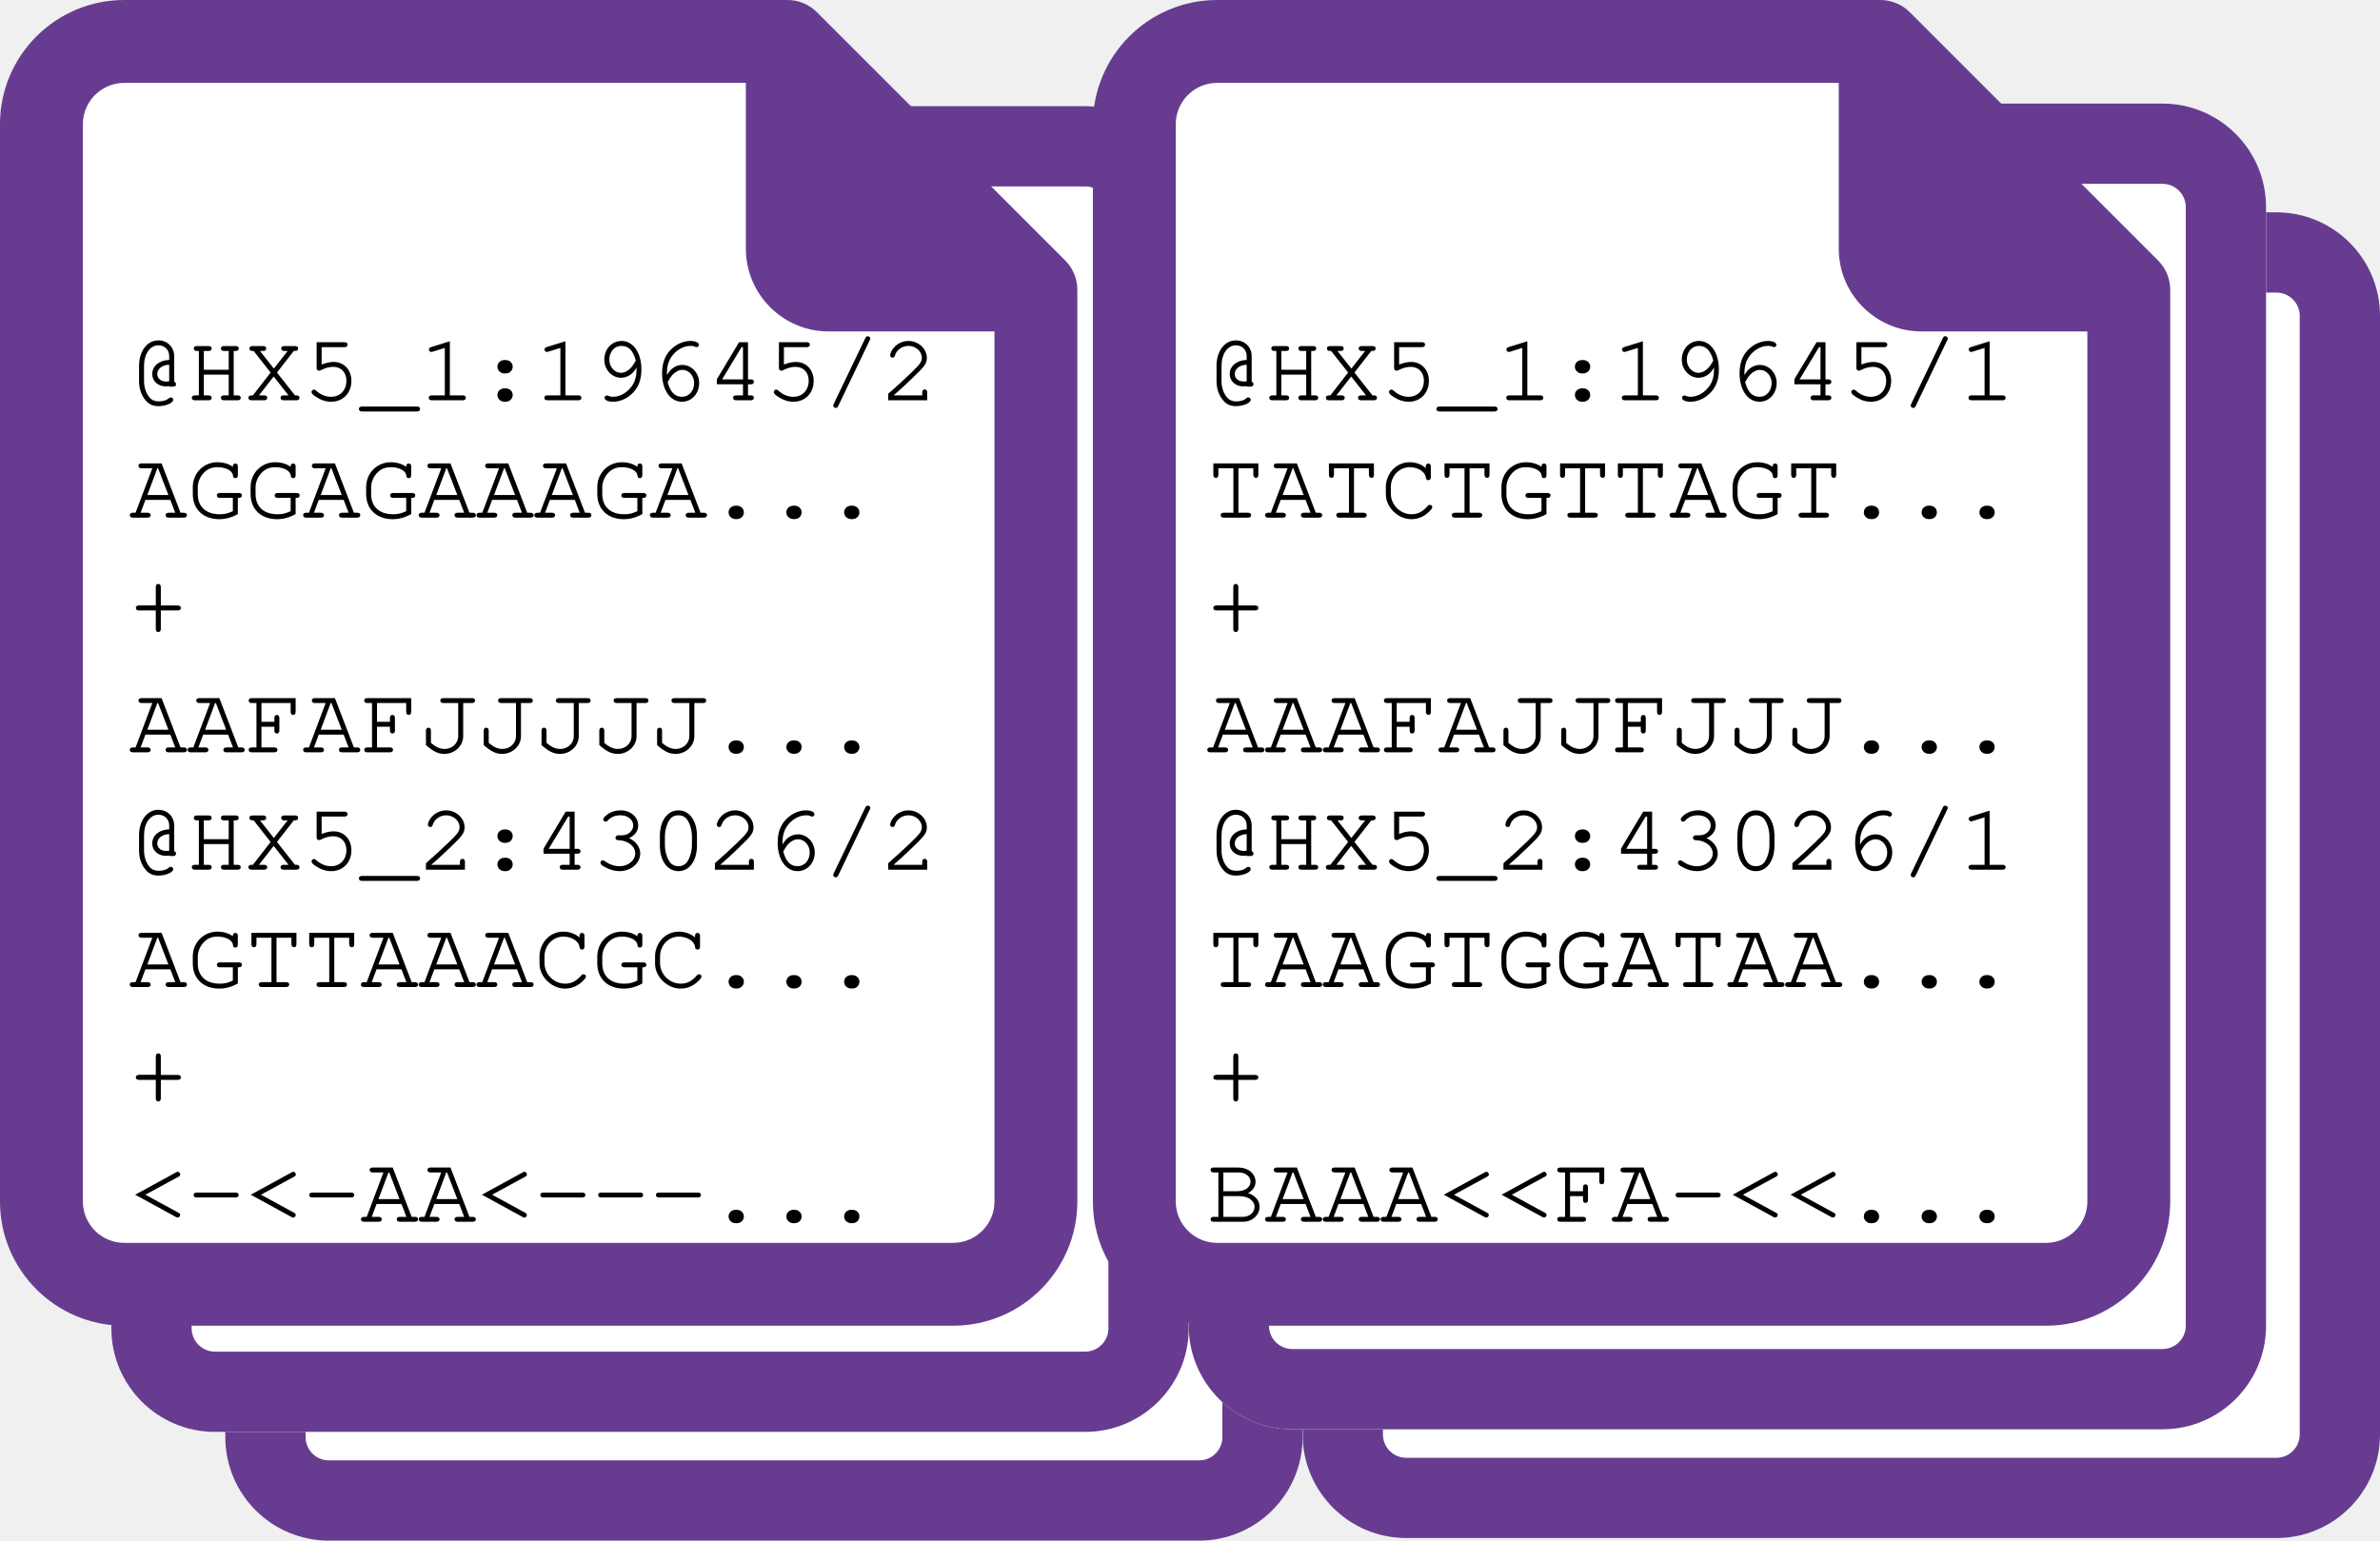
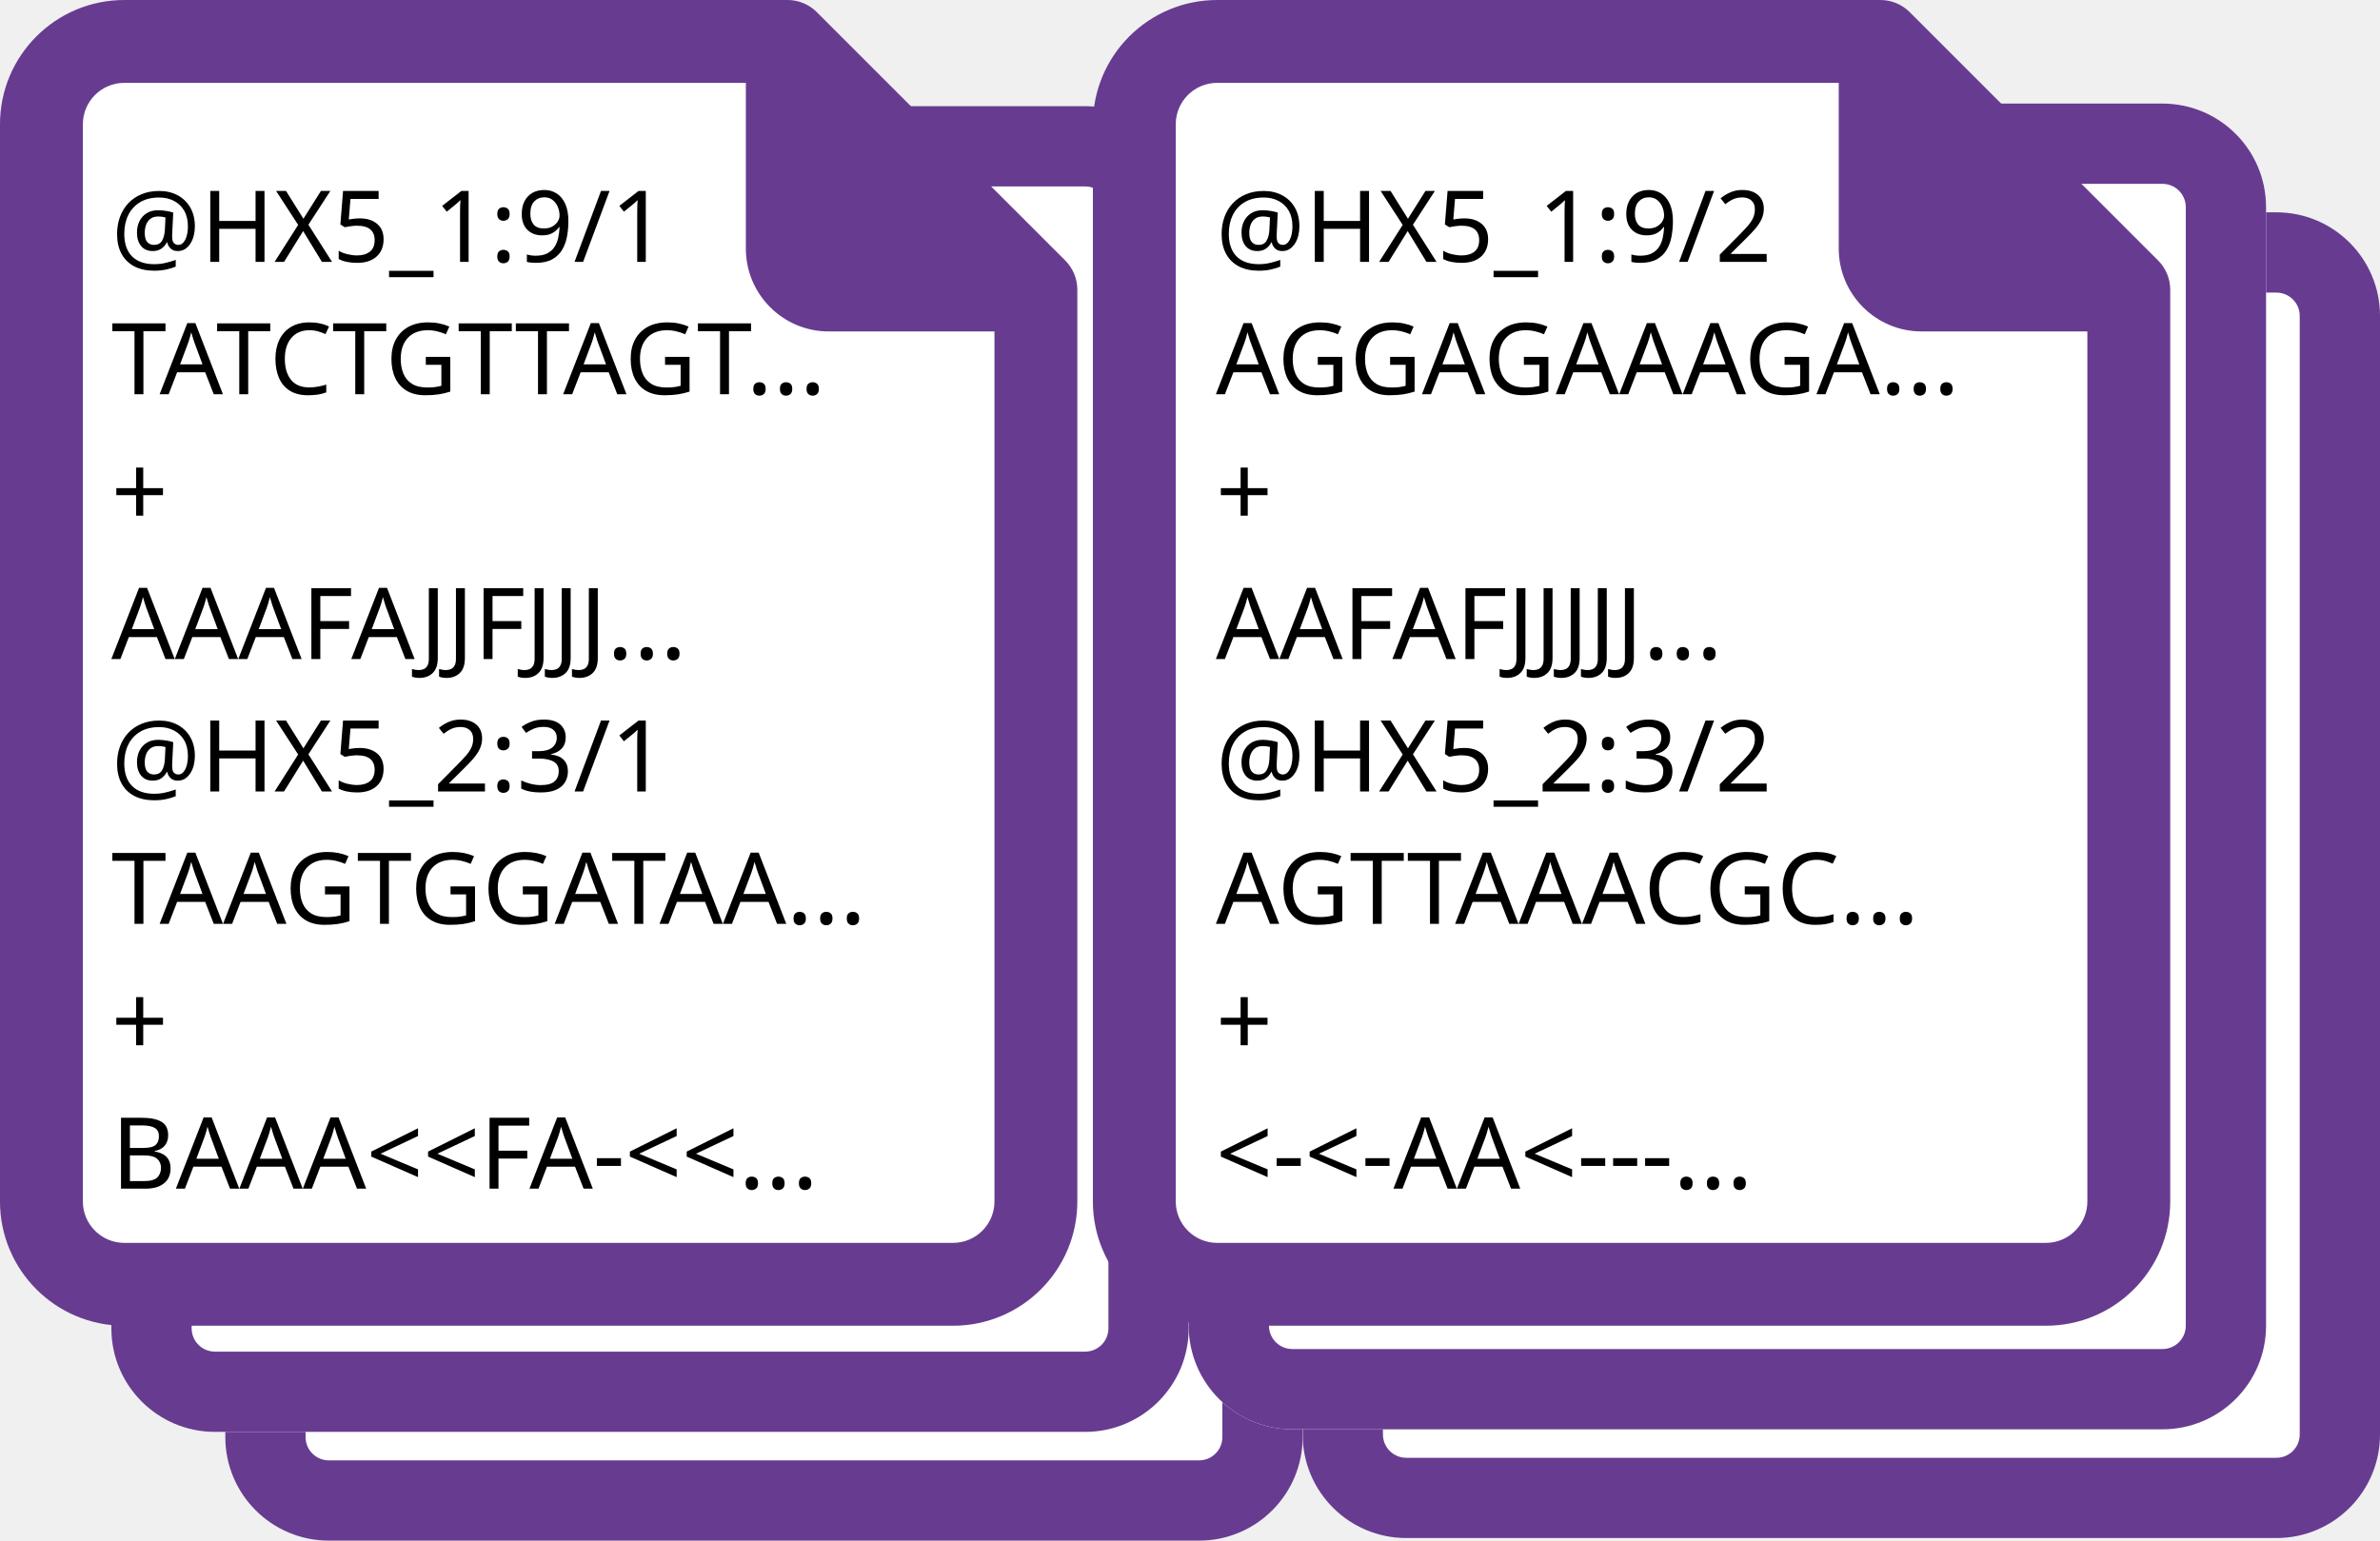
<svg xmlns="http://www.w3.org/2000/svg" version="1.1" x="0" y="0" width="790.807" height="512" viewBox="0, 0, 790.807, 512">
  <g id="Layer_1">
    <g>
      <g>
        <path d="M467.256,70.561 L756.39,70.561 C775.4,70.561 790.811,85.972 790.811,104.982 L790.811,476.726 C790.811,495.736 775.4,511.146 756.39,511.146 L467.256,511.146 C448.246,511.146 432.835,495.736 432.835,476.726 L432.835,104.982 C432.835,85.972 448.246,70.561 467.256,70.561 z" fill="#FFFFFF" />
        <path d="M756.39,70.561 C775.4,70.561 790.811,85.972 790.811,104.982 L790.811,476.726 C790.811,495.736 775.4,511.146 756.39,511.146 L467.256,511.146 C448.246,511.146 432.835,495.736 432.835,476.726 L432.835,104.982 C432.835,85.972 448.246,70.561 467.256,70.561 L756.39,70.561 z M756.39,97.237 L467.256,97.237 C462.979,97.237 459.511,100.705 459.511,104.982 L459.511,476.726 C459.511,481.003 462.979,484.47 467.256,484.47 L756.39,484.47 C760.668,484.47 764.135,481.003 764.135,476.726 L764.135,104.982 C764.135,100.705 760.668,97.237 756.39,97.237 z" fill="#673C90" />
      </g>
      <g>
        <path d="M109.28,71.422 L398.415,71.422 C417.425,71.422 432.835,86.833 432.835,105.843 L432.835,477.586 C432.835,496.596 417.425,512.007 398.415,512.007 L109.28,512.007 C90.27,512.007 74.859,496.596 74.859,477.586 L74.859,105.843 C74.859,86.833 90.27,71.422 109.28,71.422 z" fill="#FFFFFF" />
        <path d="M398.415,71.422 C417.425,71.422 432.835,86.833 432.835,105.843 L432.835,477.586 C432.835,496.596 417.425,512.007 398.415,512.007 L109.28,512.007 C90.27,512.007 74.859,496.596 74.859,477.586 L74.859,105.843 C74.859,86.833 90.27,71.422 109.28,71.422 L398.415,71.422 z M398.415,98.098 L109.28,98.098 C105.003,98.098 101.535,101.565 101.535,105.843 L101.535,477.586 C101.535,481.863 105.003,485.331 109.28,485.331 L398.415,485.331 C402.692,485.331 406.159,481.863 406.159,477.586 L406.159,105.843 C406.159,101.565 402.692,98.098 398.415,98.098 z" fill="#673C90" />
      </g>
    </g>
    <g>
      <g>
        <path d="M429.393,34.42 L718.528,34.42 C737.538,34.42 752.948,49.83 752.948,68.84 L752.948,440.584 C752.948,459.594 737.538,475.005 718.528,475.005 L429.393,475.005 C410.383,475.005 394.973,459.594 394.973,440.584 L394.973,68.84 C394.973,49.83 410.383,34.42 429.393,34.42 z" fill="#FFFFFF" />
        <path d="M718.528,34.42 C737.538,34.42 752.948,49.83 752.948,68.84 L752.948,440.584 C752.948,459.594 737.538,475.005 718.528,475.005 L429.393,475.005 C410.383,475.005 394.973,459.594 394.973,440.584 L394.973,68.84 C394.973,49.83 410.383,34.42 429.393,34.42 L718.528,34.42 z M718.528,61.096 L429.393,61.096 C425.116,61.096 421.649,64.563 421.648,68.84 L421.648,440.584 C421.649,444.861 425.116,448.329 429.393,448.329 L718.528,448.329 C722.805,448.329 726.272,444.861 726.272,440.584 L726.272,68.84 C726.272,64.563 722.805,61.096 718.528,61.096 z" fill="#673C90" />
      </g>
      <g>
        <path d="M71.417,35.28 L360.552,35.28 C379.562,35.28 394.973,50.691 394.973,69.701 L394.973,441.444 C394.973,460.454 379.562,475.865 360.552,475.865 L71.417,475.865 C52.407,475.865 36.997,460.454 36.997,441.444 L36.997,69.701 C36.997,50.691 52.407,35.28 71.417,35.28 z" fill="#FFFFFF" />
        <path d="M360.552,35.28 C379.562,35.28 394.973,50.691 394.973,69.701 L394.973,441.444 C394.973,460.454 379.562,475.865 360.552,475.865 L71.417,475.865 C52.407,475.865 36.997,460.454 36.997,441.444 L36.997,69.701 C36.997,50.691 52.407,35.28 71.417,35.28 L360.552,35.28 z M360.552,61.956 L71.417,61.956 C67.14,61.956 63.673,65.424 63.673,69.701 L63.673,441.444 C63.673,445.722 67.14,449.189 71.417,449.189 L360.552,449.189 C364.829,449.189 368.297,445.722 368.297,441.444 L368.297,69.701 C368.297,65.424 364.829,61.956 360.552,61.956 z" fill="#673C90" />
      </g>
    </g>
    <g>
      <path d="M16.346,16.351 L259.872,16.351 L345.923,102.402 C345.923,102.402 348.505,417.351 345.923,417.351 C343.342,417.351 16.346,419.072 16.346,417.351 C16.346,415.63 16.346,16.351 16.346,16.351 z" fill="#FFFFFF" />
      <path d="M353.977,86.603 L271.368,3.994 C268.77,1.416 265.252,-0.02 261.593,0.001 L41.301,0.001 C18.488,0.001 -0.004,18.493 -0.004,41.306 L-0.004,399.28 C-0.004,422.092 18.488,440.585 41.301,440.585 L316.665,440.585 C339.478,440.585 357.97,422.092 357.97,399.28 L357.97,96.379 C357.992,92.719 356.555,89.202 353.977,86.603 z M330.434,399.28 C330.434,406.884 324.27,413.048 316.665,413.048 L41.301,413.048 C33.696,413.048 27.532,406.884 27.532,399.28 L27.532,41.306 C27.532,33.701 33.696,27.537 41.301,27.537 L247.824,27.537 L247.824,82.61 C247.824,97.818 260.153,110.147 275.361,110.147 L330.434,110.147 L330.434,399.28 z" fill="#673C90" />
    </g>
    <g>
      <path d="M379.483,16.35 L623.009,16.35 L709.061,102.402 C709.061,102.402 711.642,417.35 709.061,417.35 C706.479,417.35 379.483,419.071 379.483,417.35 C379.483,415.629 379.483,16.35 379.483,16.35 z" fill="#FFFFFF" />
      <path d="M717.115,86.603 L634.506,3.993 C631.908,1.416 628.39,-0.02 624.73,0 L404.438,0 C381.626,0 363.134,18.493 363.134,41.305 L363.134,399.279 C363.134,422.092 381.626,440.584 404.438,440.584 L679.803,440.584 C702.615,440.584 721.108,422.092 721.108,399.279 L721.108,96.378 C721.129,92.718 719.692,89.201 717.115,86.603 z M693.571,399.279 C693.571,406.884 687.407,413.048 679.803,413.048 L404.438,413.048 C396.834,413.048 390.67,406.884 390.67,399.279 L390.67,41.305 C390.67,33.701 396.834,27.537 404.438,27.537 L610.962,27.537 L610.962,82.61 C610.962,97.818 623.29,110.146 638.498,110.146 L693.571,110.146 L693.571,399.279 z" fill="#673C90" />
    </g>
-     <text transform="matrix(1, 0, 0, 1, 198.544, 389.008)">
-       <tspan x="-155.544" y="-255.982" font-family="Courier" font-size="32" fill="#000000">@HX5_1:19645/2</tspan>
-       <tspan x="-155.544" y="-216.982" font-family="Courier" font-size="32" fill="#000000">AGGAGAAAGA...</tspan>
-       <tspan x="-155.544" y="-177.982" font-family="Courier" font-size="32" fill="#000000">+</tspan>
-       <tspan x="-155.544" y="-138.982" font-family="Courier" font-size="32" fill="#000000">AAFAFJJJJJ...</tspan>
-       <tspan x="-155.544" y="-99.982" font-family="Courier" font-size="32" fill="#000000">@HX5_2:43026/2</tspan>
-       <tspan x="-155.544" y="-60.982" font-family="Courier" font-size="32" fill="#000000">AGTTAAACGC...</tspan>
-       <tspan x="-155.544" y="-21.982" font-family="Courier" font-size="32" fill="#000000">+</tspan>
-       <tspan x="-155.544" y="17.018" font-family="Courier" font-size="32" fill="#000000">&lt;-&lt;-AA&lt;---...</tspan>
+     <text transform="matrix(1, 0, 0, 1, 559.544, 339.008)">
+       <tspan x="-155.544" y="-251.982" font-family="RobotoMono-Regular" font-size="33" fill="#000000">@HX5_1:9/2</tspan>
+       <tspan x="-155.544" y="-207.982" font-family="RobotoMono-Regular" font-size="33" fill="#000000">AGGAGAAAGA...</tspan>
+       <tspan x="-155.544" y="-163.982" font-family="RobotoMono-Regular" font-size="33" fill="#000000">+</tspan>
+       <tspan x="-155.544" y="-119.982" font-family="RobotoMono-Regular" font-size="33" fill="#000000">AAFAFJJJJJ...</tspan>
+       <tspan x="-155.544" y="-75.982" font-family="RobotoMono-Regular" font-size="33" fill="#000000">@HX5_2:3/2</tspan>
+       <tspan x="-155.544" y="-31.982" font-family="RobotoMono-Regular" font-size="33" fill="#000000">AGTTAAACGC...</tspan>
+       <tspan x="-155.544" y="12.018" font-family="RobotoMono-Regular" font-size="33" fill="#000000">+</tspan>
+       <tspan x="-155.544" y="56.018" font-family="RobotoMono-Regular" font-size="33" fill="#000000">&lt;-&lt;-AA&lt;---...</tspan>
    </text>
-     <text transform="matrix(1, 0, 0, 1, 556.564, 389.008)">
-       <tspan x="-155.544" y="-255.982" font-family="Courier" font-size="32" fill="#000000">@HX5_1:19645/1</tspan>
-       <tspan x="-155.544" y="-216.982" font-family="Courier" font-size="32" fill="#000000">TATCTGTTAGT...</tspan>
-       <tspan x="-155.544" y="-177.982" font-family="Courier" font-size="32" fill="#000000">+</tspan>
-       <tspan x="-155.544" y="-138.982" font-family="Courier" font-size="32" fill="#000000">AAAFAJJFJJJ...</tspan>
-       <tspan x="-155.544" y="-99.982" font-family="Courier" font-size="32" fill="#000000">@HX5_2:43026/1</tspan>
-       <tspan x="-155.544" y="-60.982" font-family="Courier" font-size="32" fill="#000000">TAAGTGGATAA...</tspan>
-       <tspan x="-155.544" y="-21.982" font-family="Courier" font-size="32" fill="#000000">+</tspan>
-       <tspan x="-155.544" y="17.018" font-family="Courier" font-size="32" fill="#000000">BAAA&lt;&lt;FA-&lt;&lt;...</tspan>
+     <text transform="matrix(1, 0, 0, 1, 192.541, 339.008)">
+       <tspan x="-155.544" y="-251.982" font-family="RobotoMono-Regular" font-size="33" fill="#000000">@HX5_1:9/1</tspan>
+       <tspan x="-155.544" y="-207.982" font-family="RobotoMono-Regular" font-size="33" fill="#000000">TATCTGTTAGT...</tspan>
+       <tspan x="-155.544" y="-163.982" font-family="RobotoMono-Regular" font-size="33" fill="#000000">+</tspan>
+       <tspan x="-155.544" y="-119.982" font-family="RobotoMono-Regular" font-size="33" fill="#000000">AAAFAJJFJJJ...</tspan>
+       <tspan x="-155.544" y="-75.982" font-family="RobotoMono-Regular" font-size="33" fill="#000000">@HX5_2:3/1</tspan>
+       <tspan x="-155.544" y="-31.982" font-family="RobotoMono-Regular" font-size="33" fill="#000000">TAAGTGGATAA...</tspan>
+       <tspan x="-155.544" y="12.018" font-family="RobotoMono-Regular" font-size="33" fill="#000000">+</tspan>
+       <tspan x="-155.544" y="56.018" font-family="RobotoMono-Regular" font-size="33" fill="#000000">BAAA&lt;&lt;FA-&lt;&lt;...</tspan>
    </text>
  </g>
</svg>
